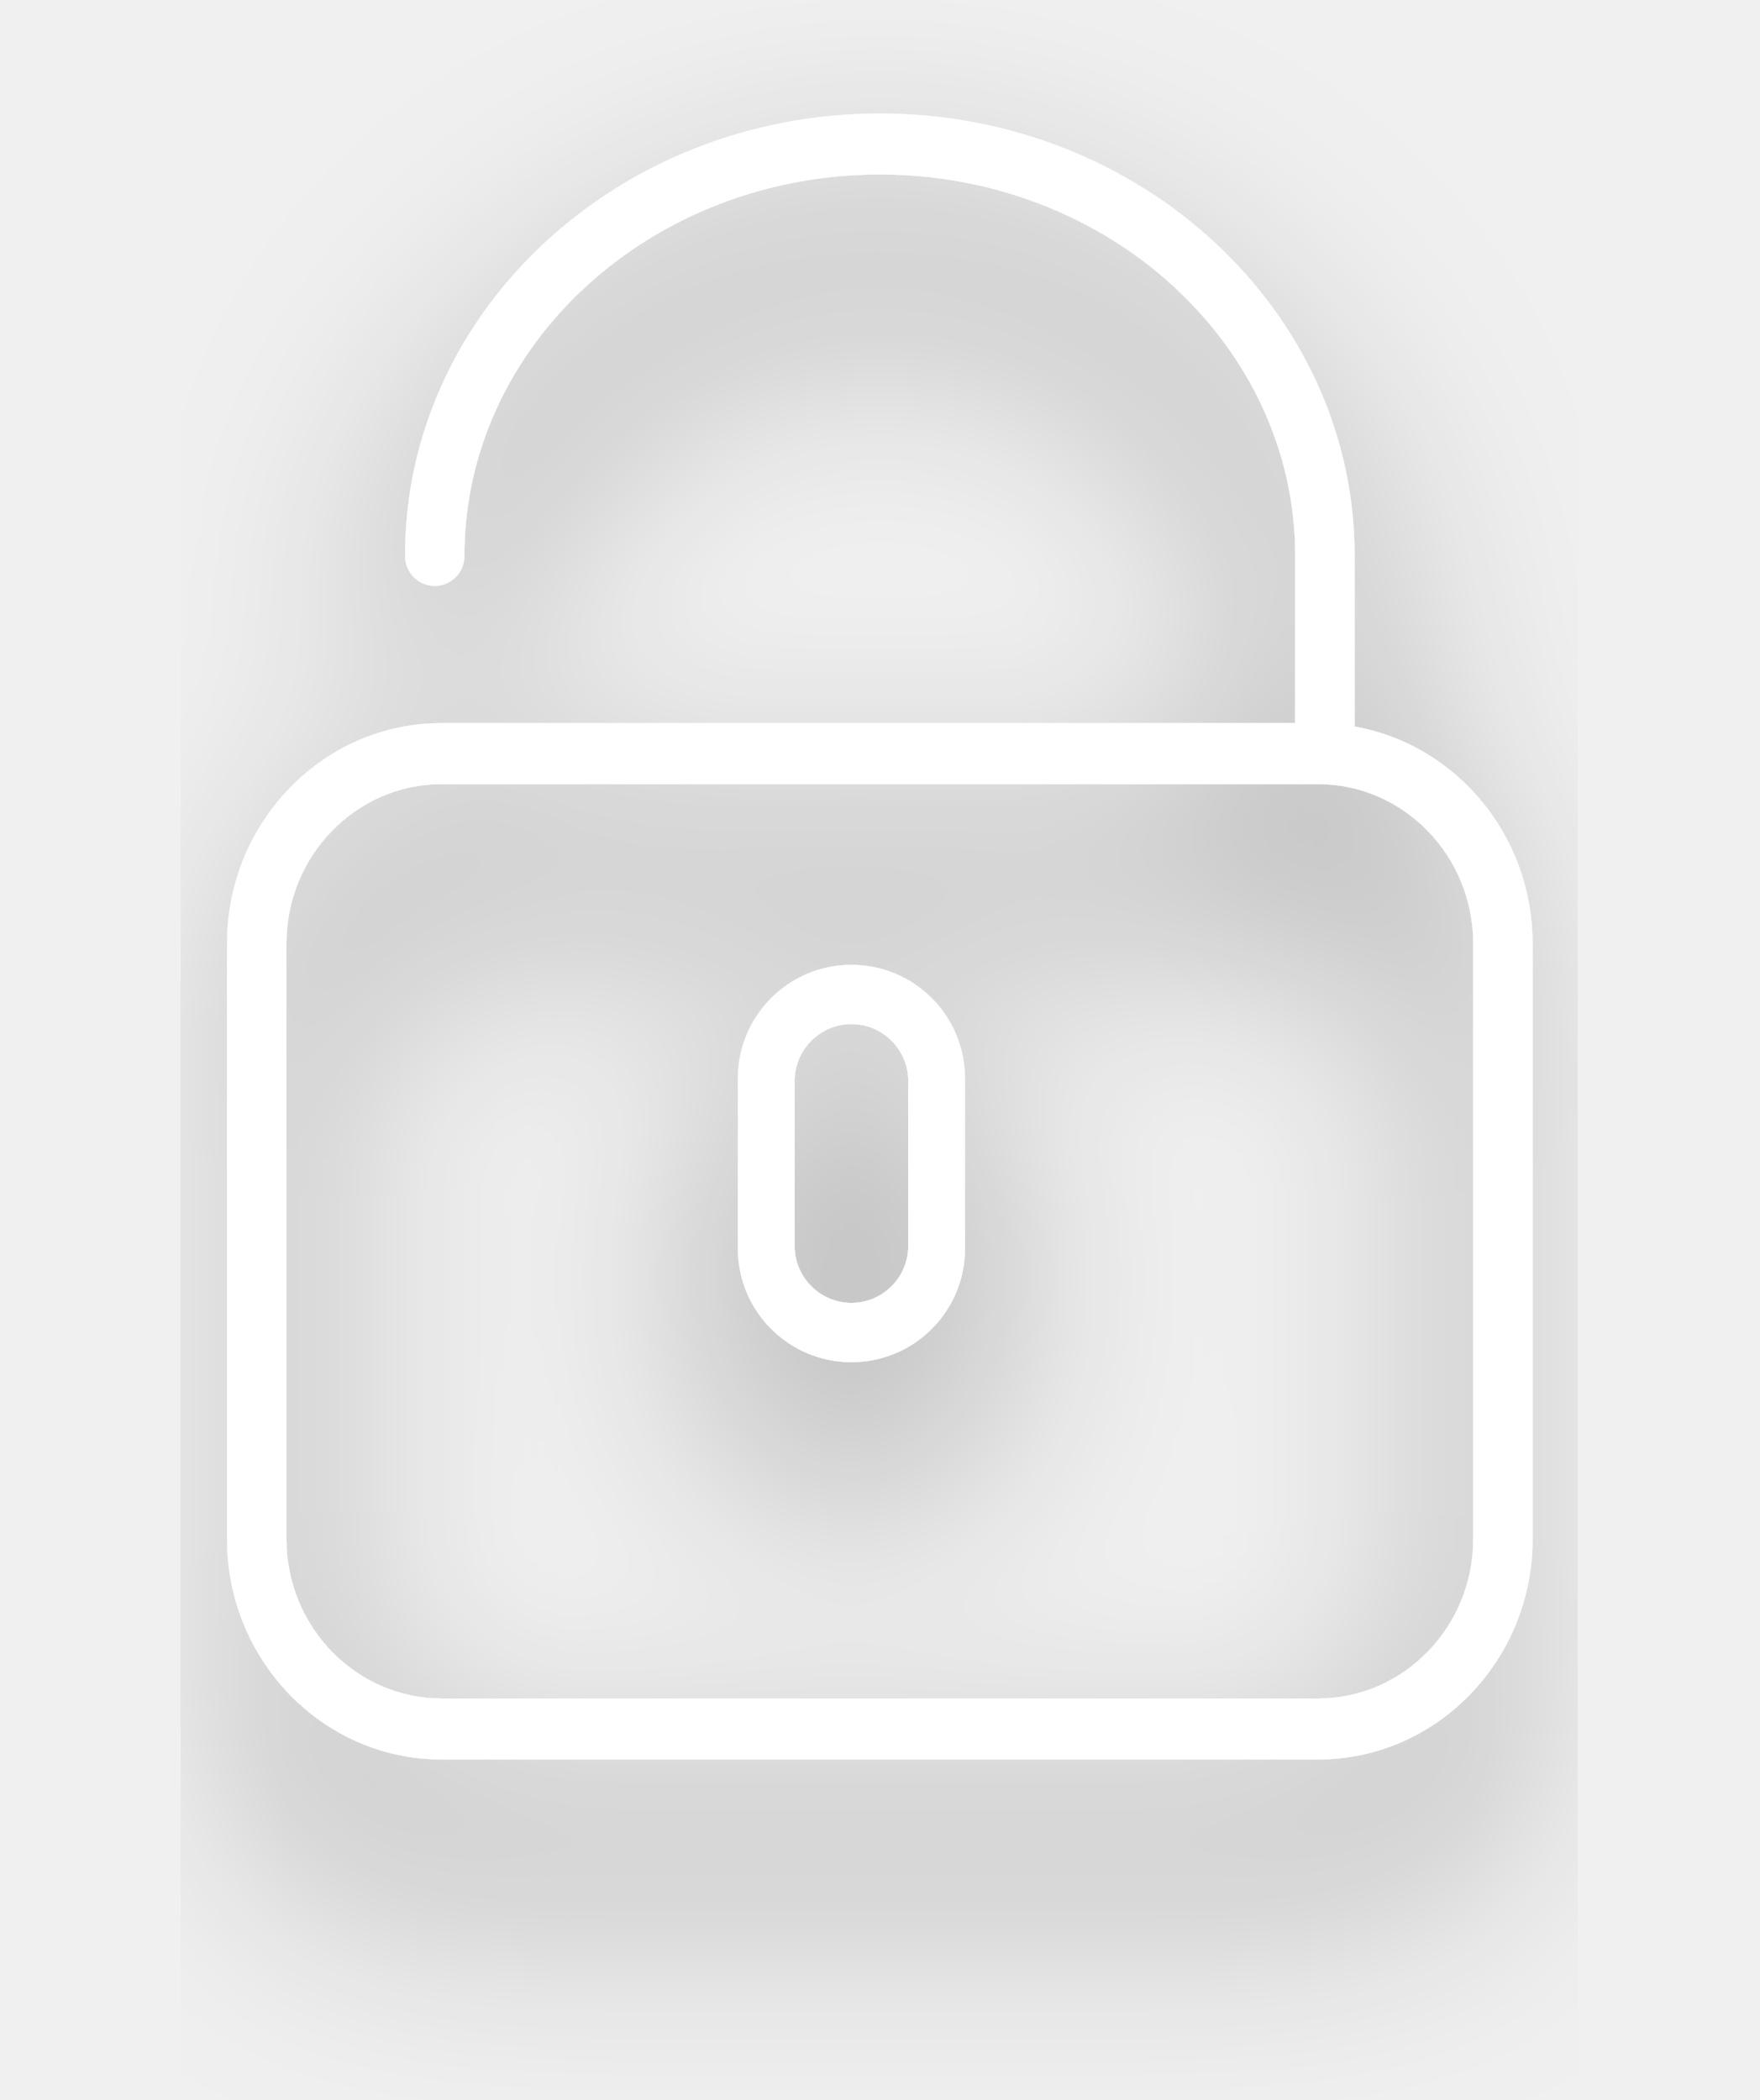
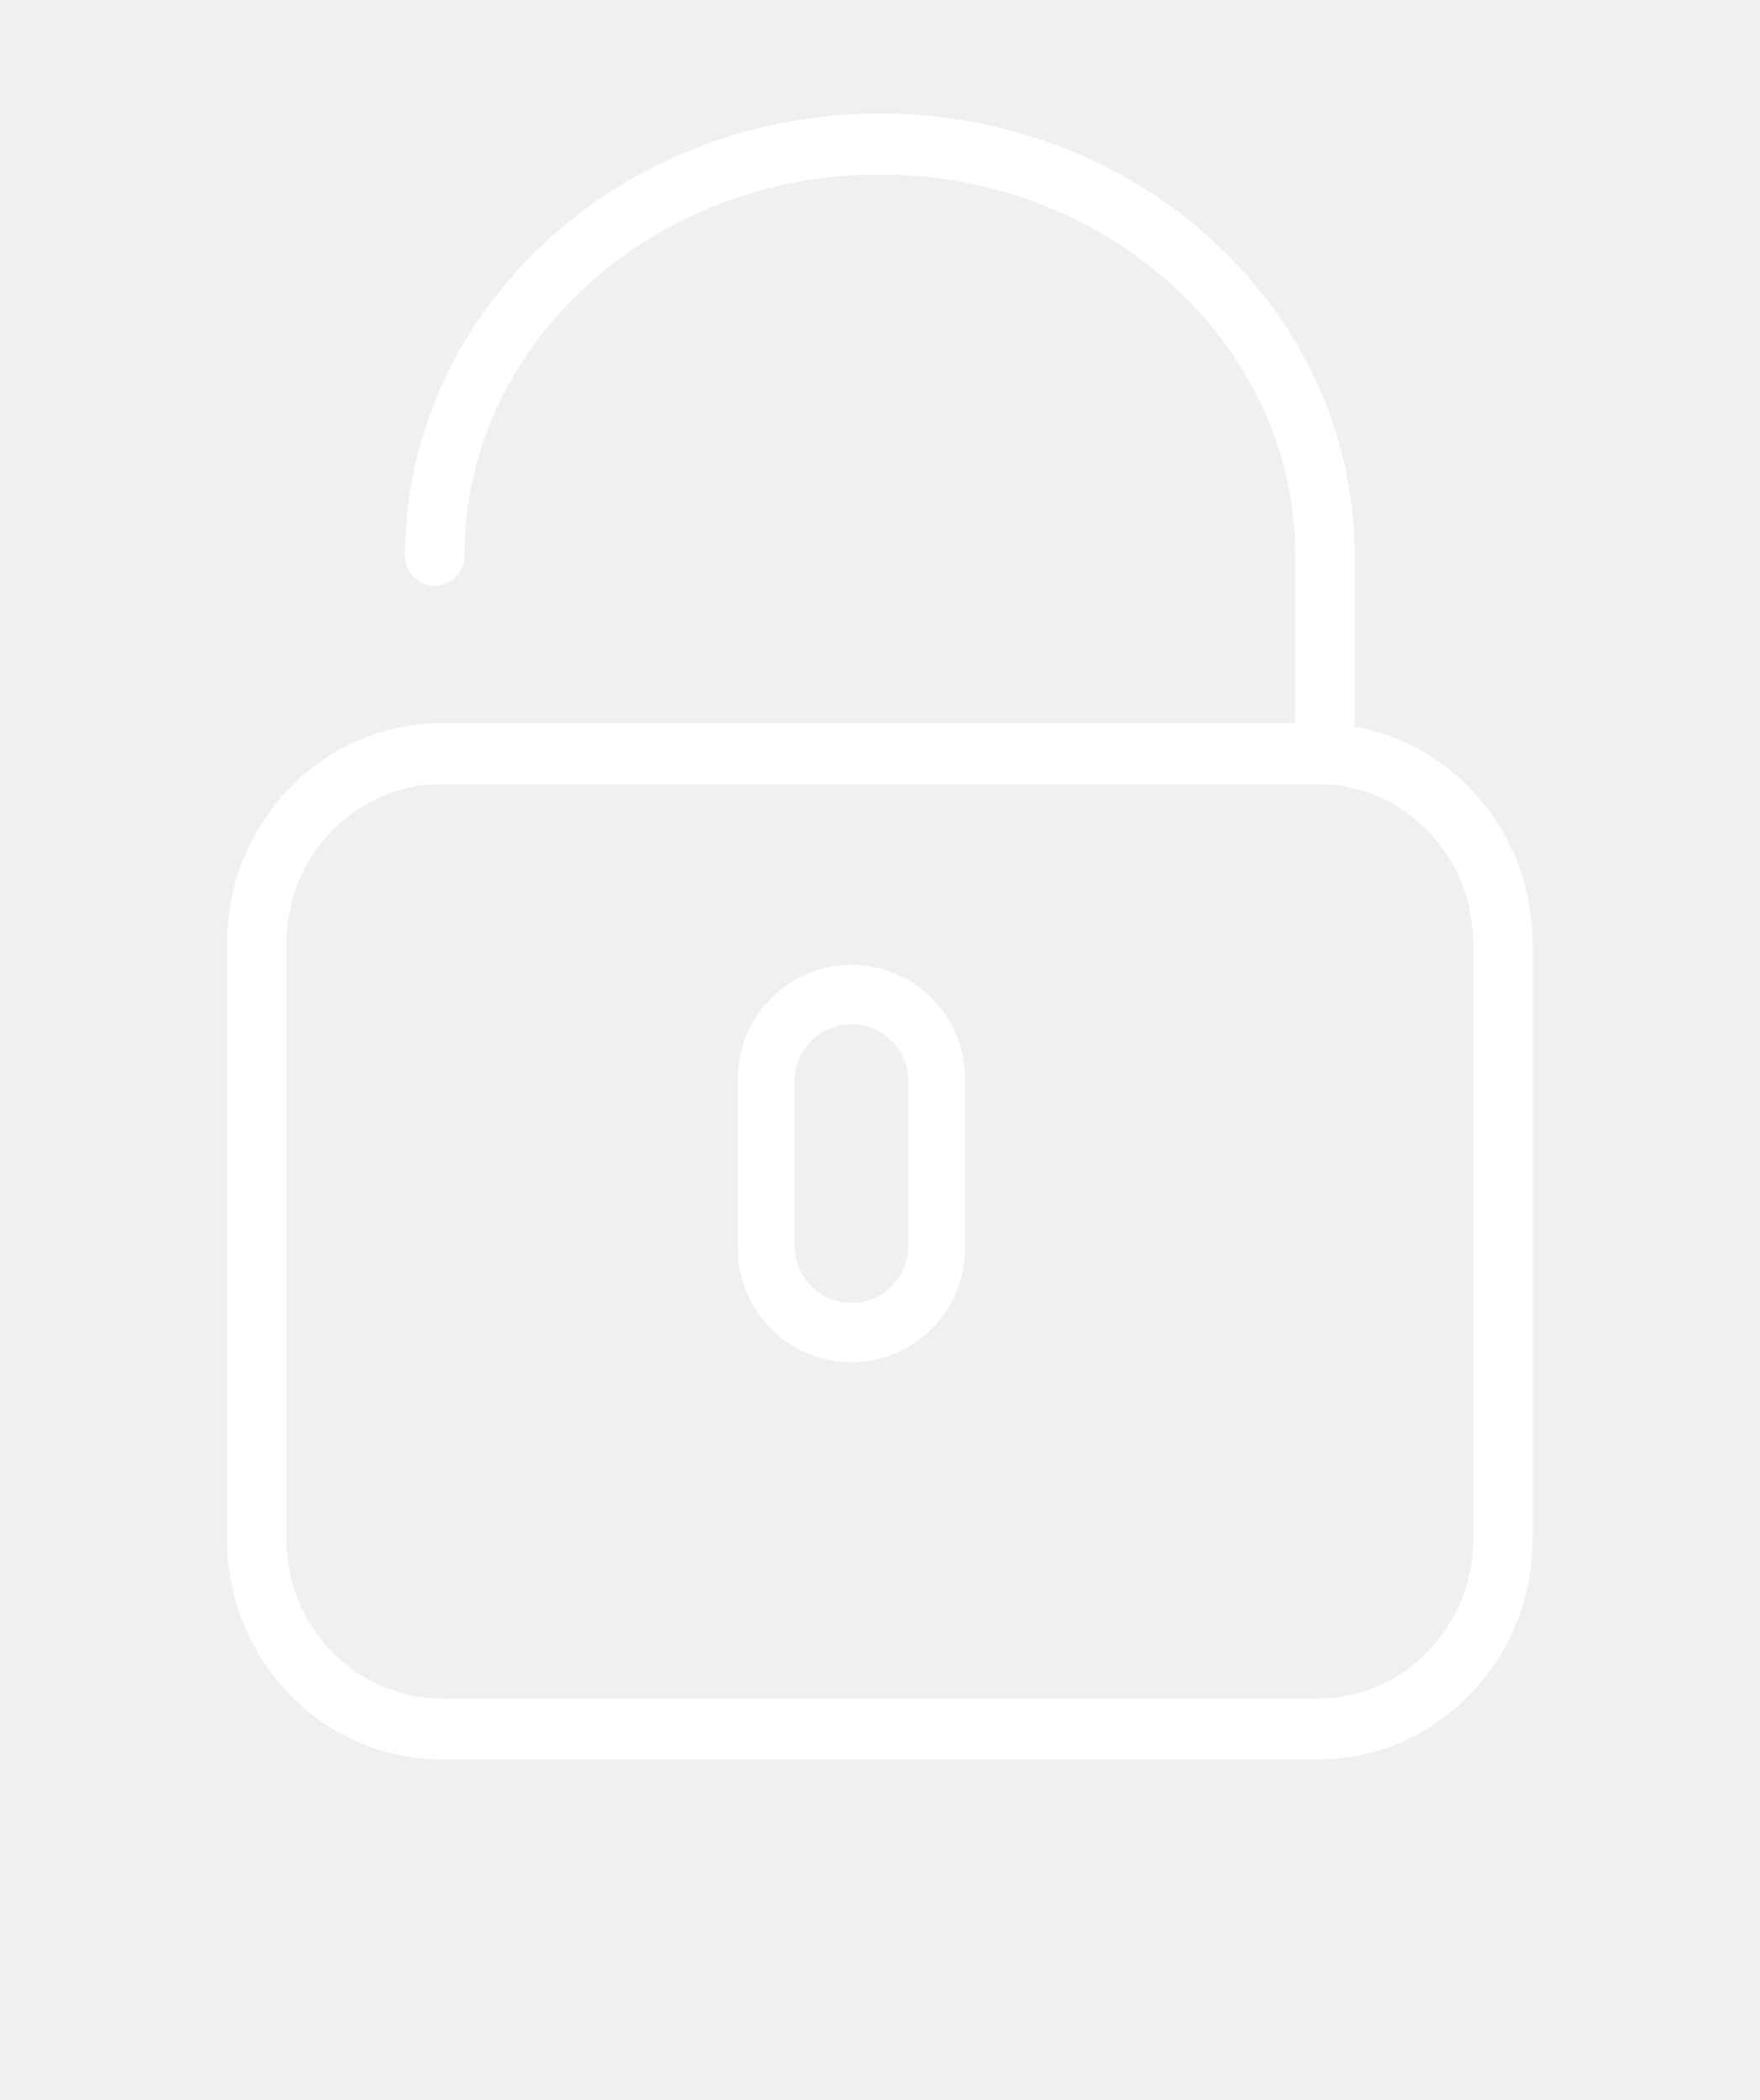
<svg xmlns="http://www.w3.org/2000/svg" width="31" height="37" viewBox="0 0 31 37">
-   <defs>
-     <filter id="a" width="106.9%" height="141.4%" x="-3.5%" y="-20.7%" filterUnits="objectBoundingBox">
-       <feOffset dy="2" in="SourceAlpha" result="shadowOffsetOuter1" />
-       <feGaussianBlur in="shadowOffsetOuter1" result="shadowBlurOuter1" stdDeviation="2" />
-       <feColorMatrix in="shadowBlurOuter1" result="shadowMatrixOuter1" values="0 0 0 0 0 0 0 0 0 0 0 0 0 0 0 0 0 0 0.5 0" />
-       <feMerge>
-         <feMergeNode in="shadowMatrixOuter1" />
-         <feMergeNode in="SourceGraphic" />
-       </feMerge>
-     </filter>
-   </defs>
-   <g fill="#FFF" fill-rule="nonzero" filter="url(#a)" transform="translate(-18 -12)">
+   <g fill="#FFF" fill-rule="nonzero" transform="translate(-18 -12)">
    <path d="M41.864 24.801v-3.014c0-4.294-3.752-7.787-8.364-7.787-4.612 0-8.364 3.493-8.364 7.787a.53.53 0 0 0 .523.537.53.53 0 0 0 .523-.537c0-3.702 3.283-6.713 7.318-6.713s7.318 3.011 7.318 6.713v2.954h-15.04c-2.083 0-3.778 1.741-3.778 3.882v10.495C22 41.258 23.695 43 25.779 43H41.22C43.305 43 45 41.258 45 39.118V28.623c0-1.915-1.359-3.507-3.136-3.822zm2.09 14.317c0 1.548-1.226 2.808-2.733 2.808H25.78c-1.507 0-2.734-1.26-2.734-2.808V28.623c0-1.548 1.227-2.808 2.734-2.808H41.22c1.507 0 2.734 1.26 2.734 2.808v10.495z" />
    <path d="M33 29c-1.103 0-2 .897-2 2v3c0 1.103.897 2 2 2s2-.897 2-2v-3c0-1.103-.897-2-2-2zm1 5a1.001 1.001 0 0 1-2 0v-3a1.001 1.001 0 0 1 2 0v3z" />
  </g>
</svg>
